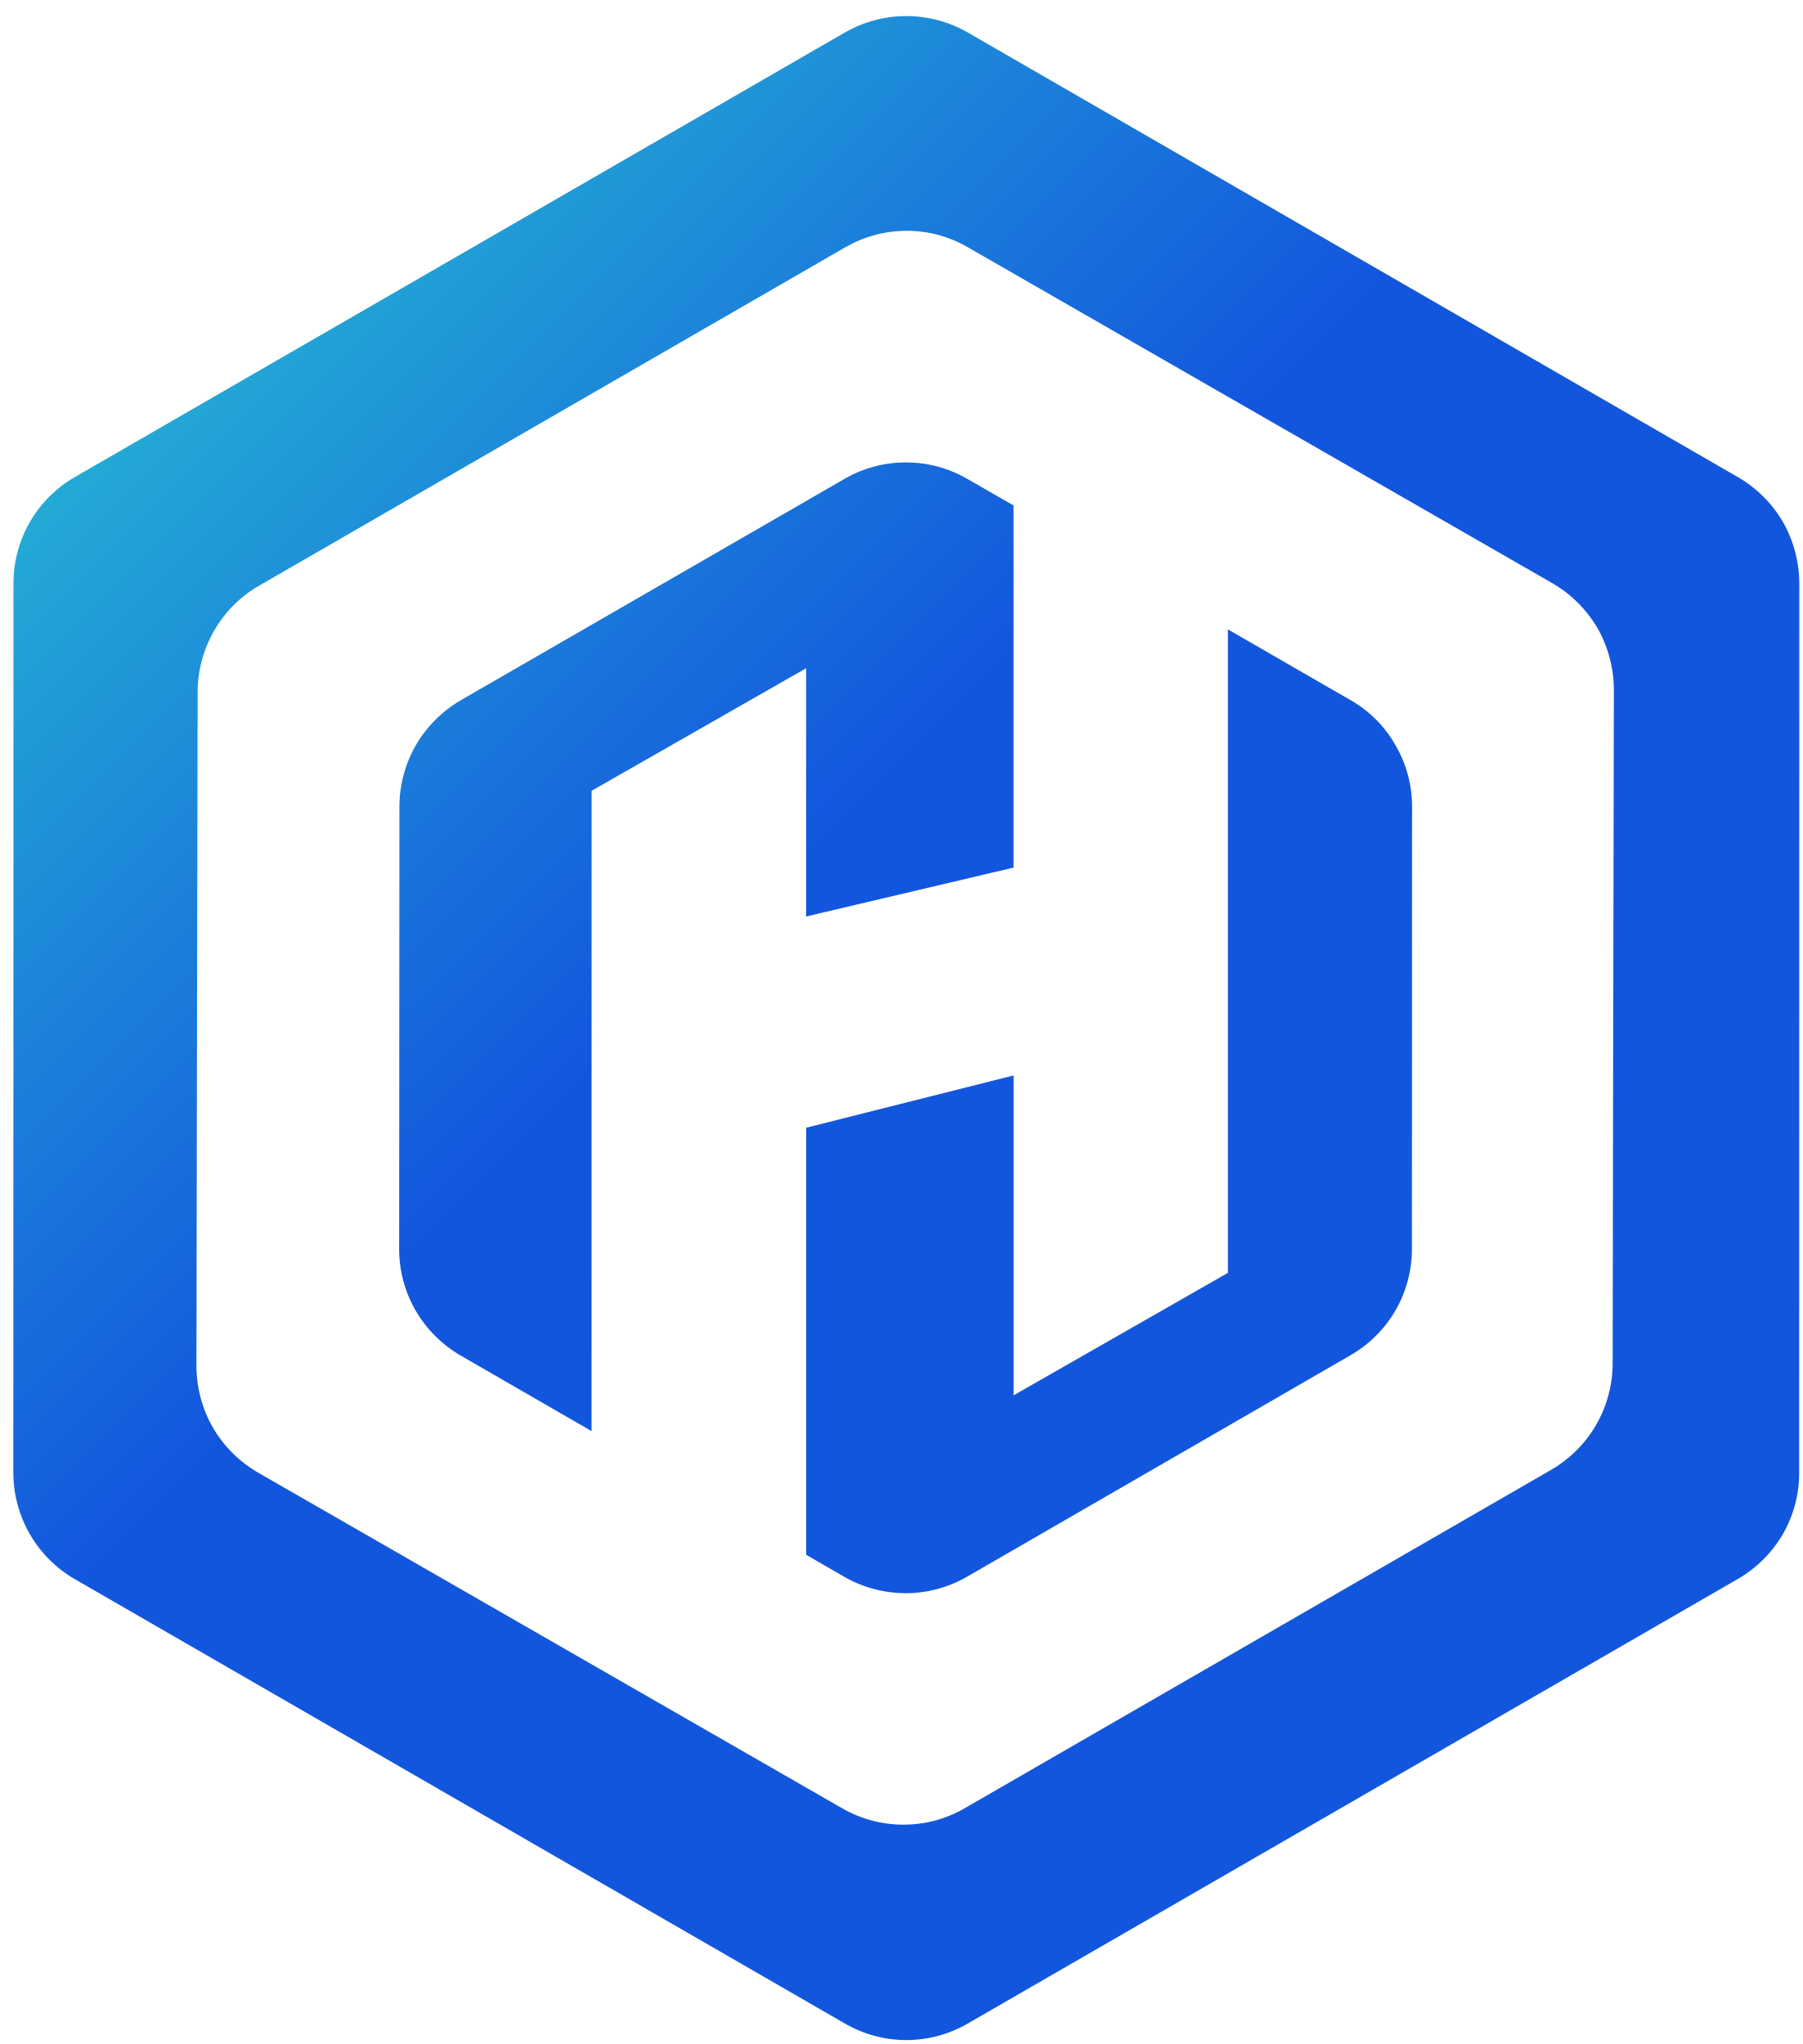
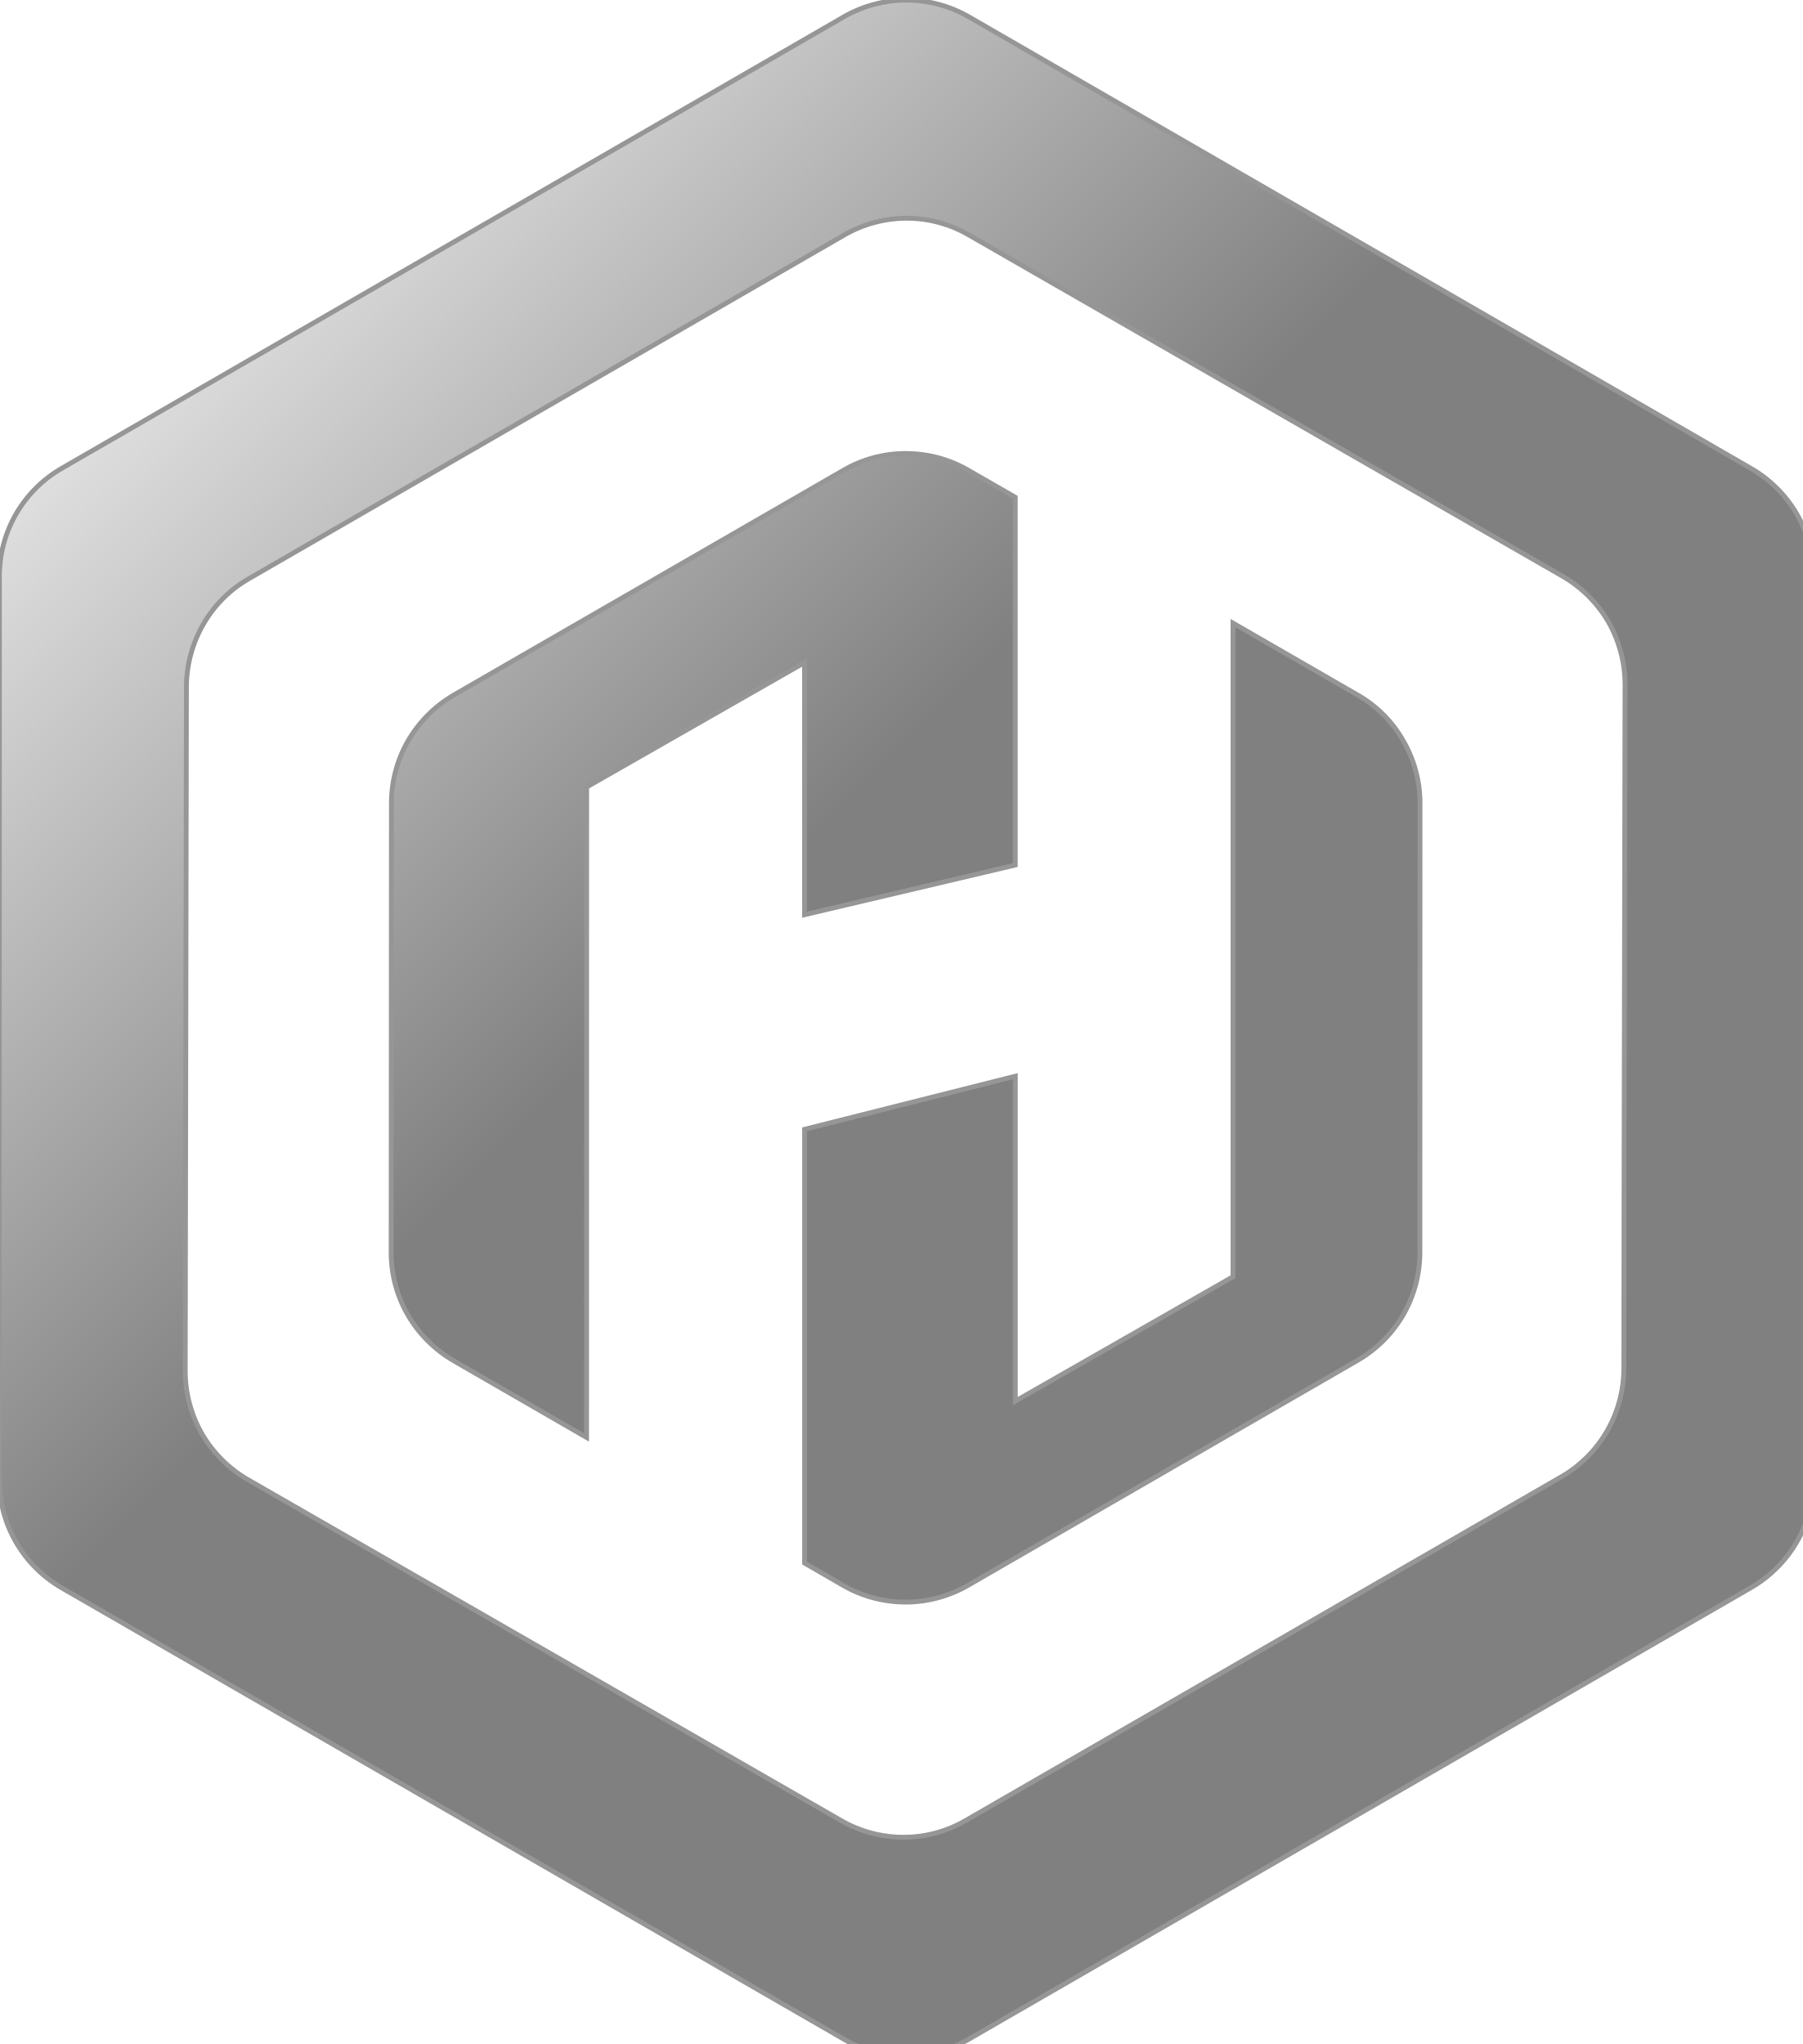
- <svg xmlns="http://www.w3.org/2000/svg" width="112" height="127" viewBox="0 0 112 127" fill="none">
-   <path fill="url(#gradient-fill)" d="M56.309 126.756C54.969 126.755 53.654 126.402 52.495 125.731L4.633 98.108C3.477 97.438 2.518 96.476 1.852 95.318C1.184 94.161 0.831 92.848 0.828 91.512L0.837 36.245C0.837 34.909 1.187 33.597 1.853 32.439C2.519 31.282 3.478 30.32 4.634 29.65L52.496 2.014C53.658 1.35 54.972 0.999 56.31 0.998C57.645 1 58.957 1.351 60.116 2.014L107.978 29.65C109.133 30.319 110.095 31.277 110.768 32.431C111.429 33.593 111.78 34.907 111.785 36.244L111.776 91.511C111.78 92.844 111.432 94.155 110.768 95.311C110.096 96.467 109.134 97.428 107.978 98.1L60.116 125.732C58.959 126.402 57.645 126.755 56.309 126.756V126.756ZM56.341 14.34C55.003 14.34 53.689 14.691 52.528 15.356L16.091 36.393C14.933 37.057 13.973 38.019 13.31 39.178C12.642 40.334 12.287 41.643 12.277 42.978L12.204 84.868C12.207 86.208 12.557 87.525 13.221 88.69C13.896 89.85 14.86 90.815 16.02 91.49L52.337 112.364C53.491 113.025 54.797 113.372 56.127 113.372C57.467 113.375 58.783 113.021 59.94 112.347L96.378 91.319C97.53 90.649 98.489 89.691 99.158 88.538C99.825 87.382 100.181 86.073 100.19 84.738L100.207 72.248L100.264 42.856C100.26 41.513 99.91 40.194 99.247 39.026C98.566 37.868 97.597 36.905 96.435 36.232L60.126 15.362C58.975 14.693 57.668 14.341 56.337 14.34H56.341ZM56.251 98.989C54.917 98.987 53.608 98.636 52.451 97.973L50.084 96.603V70.069L62.973 66.82V86.695L76.286 79.087V39.106L83.913 43.506C85.074 44.169 86.035 45.133 86.694 46.296C87.369 47.452 87.725 48.767 87.726 50.105L87.718 77.615C87.715 78.952 87.363 80.266 86.694 81.424C86.023 82.579 85.061 83.537 83.904 84.205L60.062 97.976C58.905 98.64 57.595 98.99 56.262 98.992L56.251 98.989ZM36.751 88.919L28.61 84.219C27.455 83.547 26.494 82.586 25.822 81.43C25.153 80.273 24.8 78.96 24.798 77.624L24.814 50.111C24.817 48.778 25.167 47.467 25.831 46.311C26.503 45.152 27.464 44.187 28.62 43.511L52.47 29.752C53.623 29.081 54.935 28.729 56.27 28.732C57.608 28.728 58.924 29.078 60.083 29.748L62.97 31.407V53.906L50.081 56.944V41.519L36.754 49.134L36.751 88.919Z" />
-   <defs>
-     <linearGradient id="gradient-fill" gradientUnits="userSpaceOnUse" gradientTransform="rotate(45)">
-       <stop offset="15%" stop-color="#26b6d4" />
-       <stop offset="65%" stop-color="#1356de" />
+ <svg xmlns="http://www.w3.org/2000/svg" width="112" height="127" viewBox="0 0 112 127" fill="none" version="1.1" id="svg1383">
+   <path fill="url(#gradient-fill)" d="m 56.309,127.748 c -1.36,-10e-4 -2.696,-0.36 -3.874,-1.041 L 3.817,98.648 C 2.644,97.967 1.67,96.99 0.992,95.814 0.314,94.639 -0.044,93.305 -0.047,91.948 L -0.038,35.809 C -0.039,34.452 0.317,33.119 0.993,31.943 1.67,30.768 2.645,29.79 3.818,29.11 L 52.436,1.038 c 1.18,-0.675 2.515,-1.031 3.874,-1.032 1.356,0.002 2.689,0.358 3.867,1.032 L 108.793,29.11 c 1.173,0.679 2.15,1.653 2.834,2.825 0.671,1.18 1.028,2.515 1.033,3.873 l -0.009,56.139 c 0.004,1.354 -0.349,2.686 -1.024,3.86 -0.683,1.174 -1.66,2.151 -2.834,2.833 L 60.176,126.708 c -1.175,0.681 -2.51,1.039 -3.868,1.04 z M 56.341,13.559 c -1.359,3.05e-4 -2.694,0.356 -3.873,1.032 L 15.456,35.959 c -1.176,0.675 -2.152,1.652 -2.825,2.829 -0.678,1.174 -1.039,2.504 -1.049,3.86 l -0.074,42.551 c 0.004,1.362 0.359,2.699 1.033,3.883 0.686,1.178 1.666,2.158 2.844,2.844 l 36.889,21.203 c 1.172,0.671 2.499,1.024 3.85,1.024 1.361,0.003 2.698,-0.357 3.874,-1.041 L 97.01,91.752 c 1.171,-0.68 2.144,-1.654 2.824,-2.825 0.678,-1.174 1.039,-2.504 1.048,-3.86 l 0.017,-12.687 0.058,-29.855 c -0.004,-1.364 -0.359,-2.704 -1.033,-3.891 -0.691,-1.177 -1.676,-2.154 -2.857,-2.838 L 60.186,14.597 c -1.169,-0.679 -2.497,-1.037 -3.849,-1.038 z m -0.091,85.984 c -1.355,-0.002 -2.685,-0.358 -3.86,-1.032 L 49.986,97.119 V 70.167 l 13.092,-3.3 v 20.189 l 13.523,-7.728 V 38.715 l 7.747,4.469 c 1.179,0.674 2.155,1.653 2.825,2.834 0.685,1.174 1.046,2.509 1.048,3.869 l -0.008,27.944 c -0.003,1.358 -0.361,2.693 -1.04,3.869 -0.682,1.173 -1.659,2.146 -2.834,2.825 l -24.219,13.988 c -1.175,0.674 -2.505,1.03 -3.86,1.032 z M 36.442,89.314 28.173,84.54 C 27,83.857 26.024,82.881 25.341,81.707 24.662,80.532 24.303,79.198 24.301,77.841 l 0.017,-27.947 c 0.002,-1.355 0.358,-2.686 1.033,-3.86 0.682,-1.177 1.658,-2.157 2.833,-2.844 L 52.409,29.214 c 1.172,-0.682 2.504,-1.04 3.86,-1.036 1.36,-0.004 2.696,0.352 3.874,1.032 l 2.932,1.685 v 22.854 L 49.983,56.835 V 41.166 l -13.537,7.735 z" id="path1374" style="fill:url(#gradient-fill);stroke:#969696;stroke-width:0.3;stroke-opacity:1;stroke-miterlimit:4;stroke-dasharray:none" />
+   <defs id="defs1381">
+     <linearGradient id="gradient-fill" gradientUnits="userSpaceOnUse" gradientTransform="matrix(0.7182636,0.7182636,-0.7182636,0.7182636,-0.888409,-1.007854)">
+       <stop offset="15%" stop-color="#26b6d4" id="stop1376" style="stop-color:#ececec;stop-opacity:1" />
+       <stop offset="65%" stop-color="#1356de" id="stop1378" style="stop-color:#808080;stop-opacity:1" />
    </linearGradient>
  </defs>
</svg>
